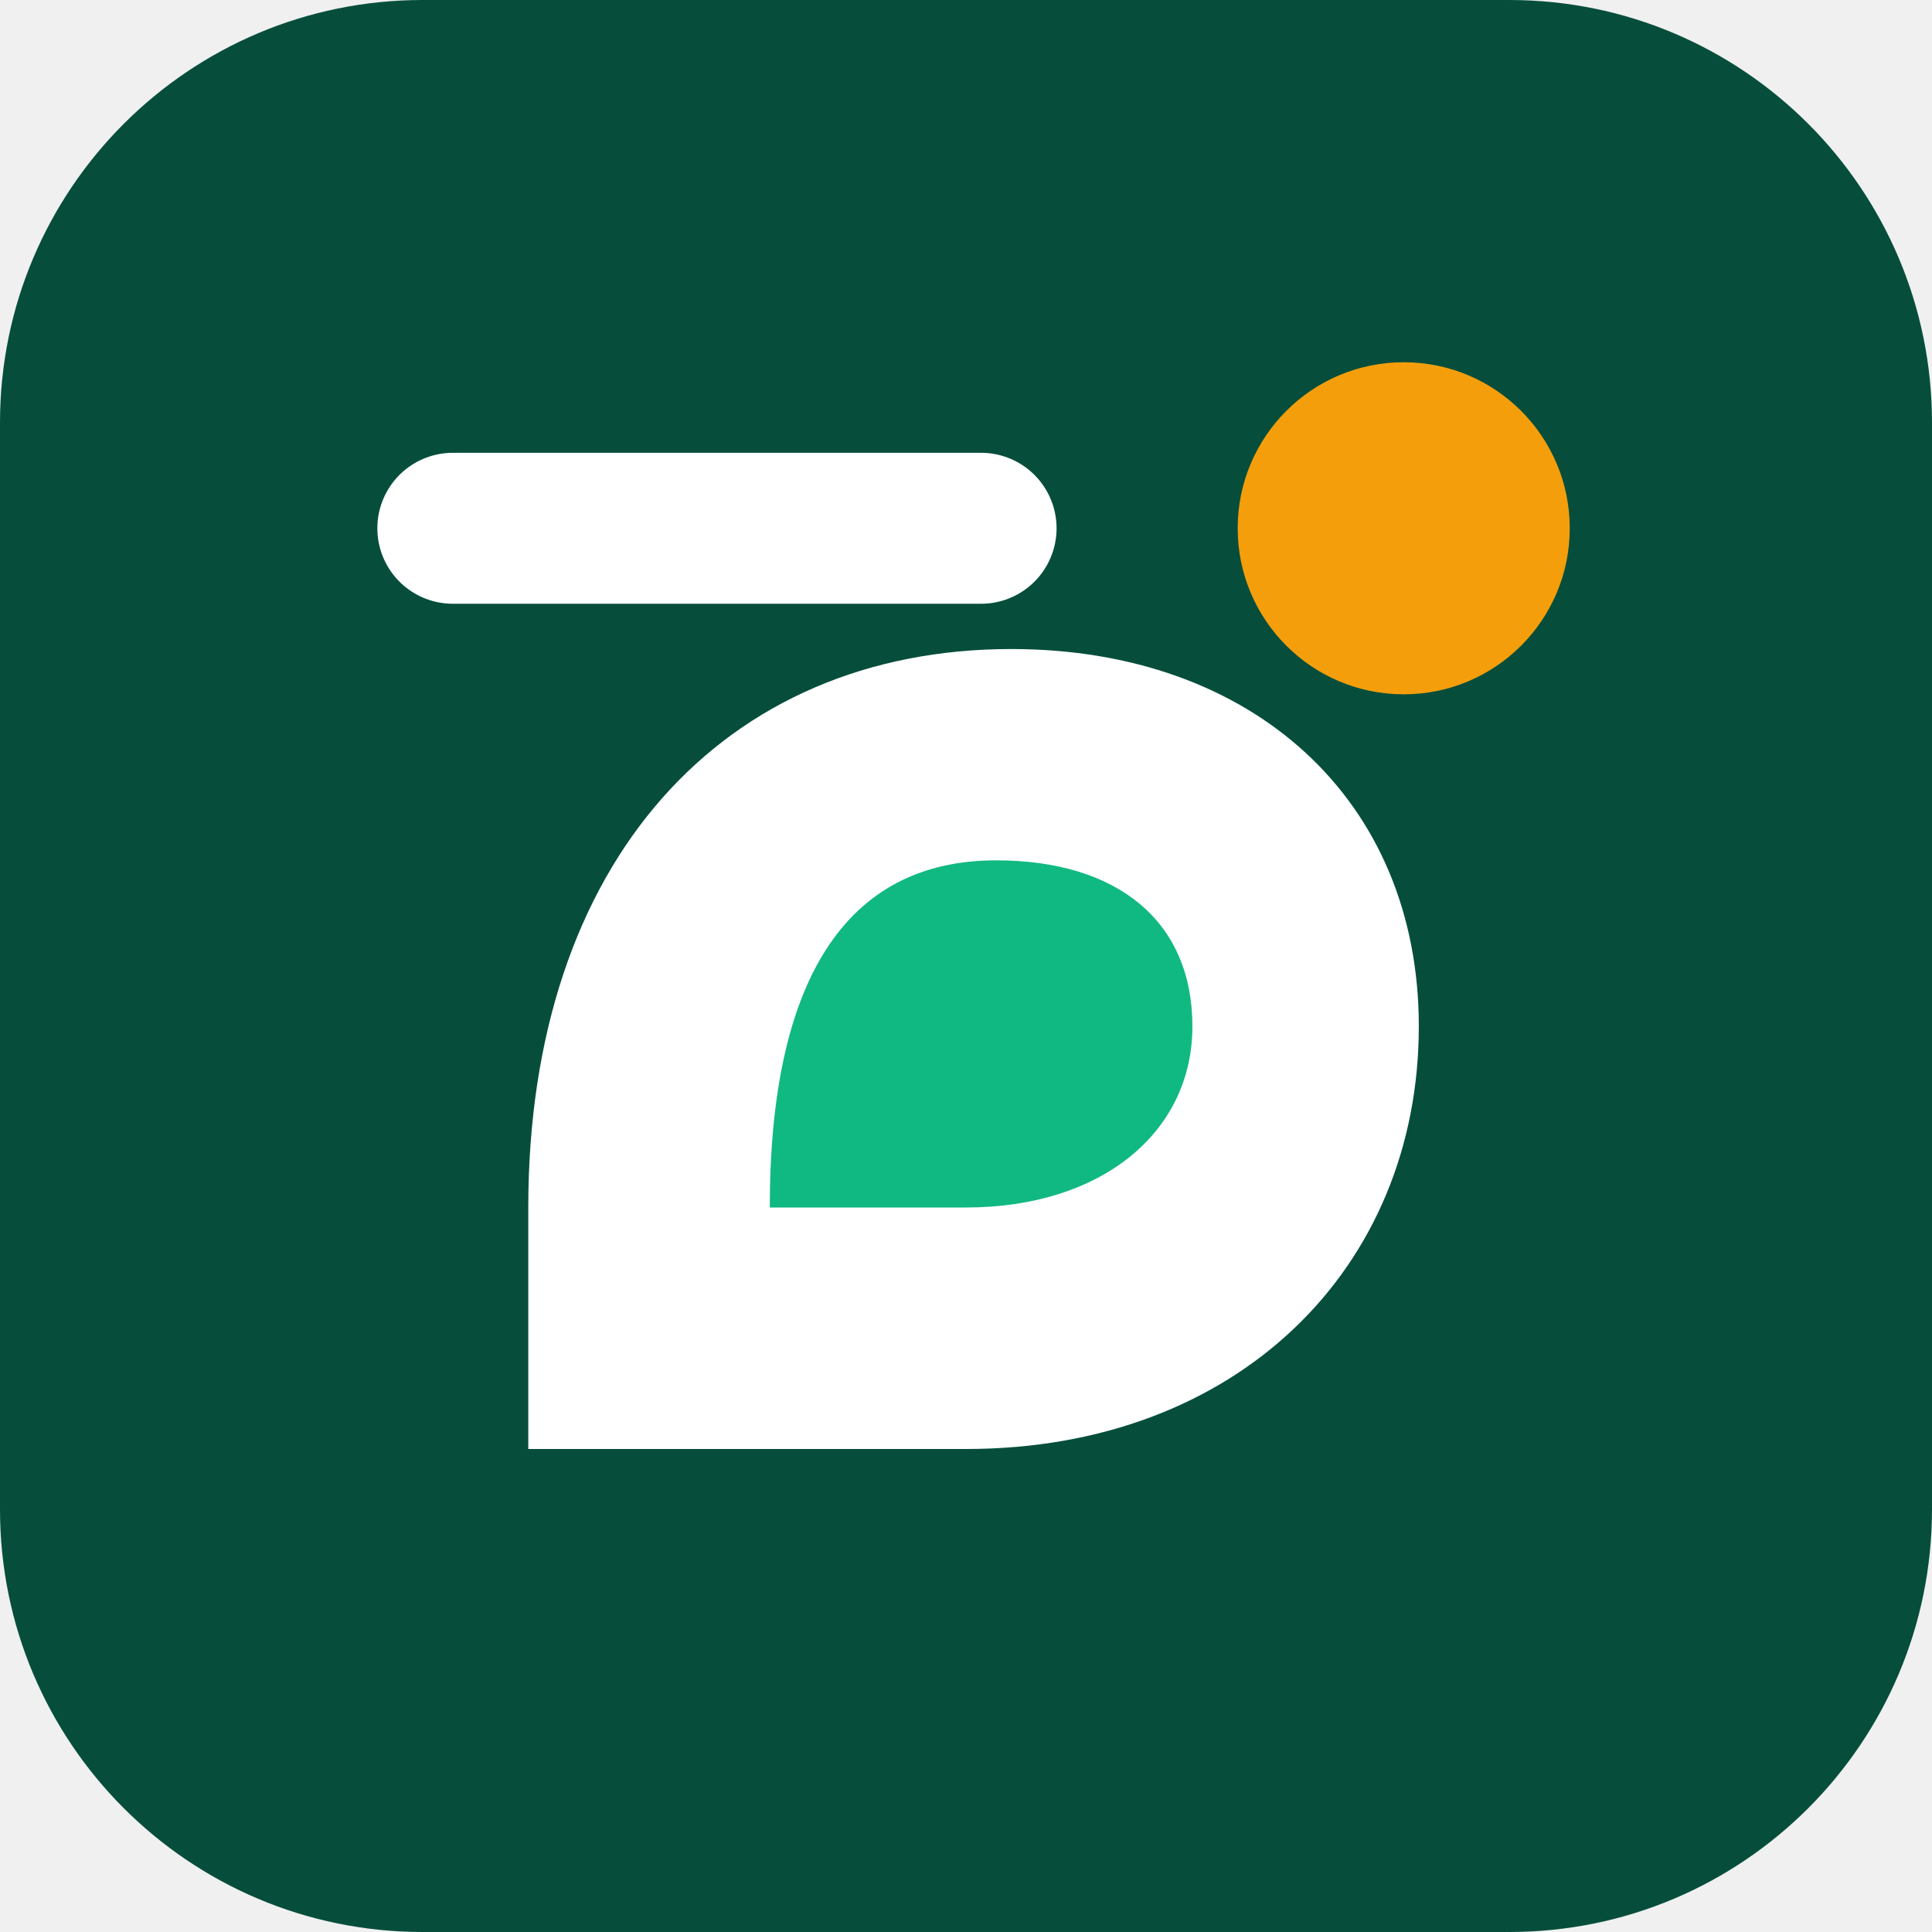
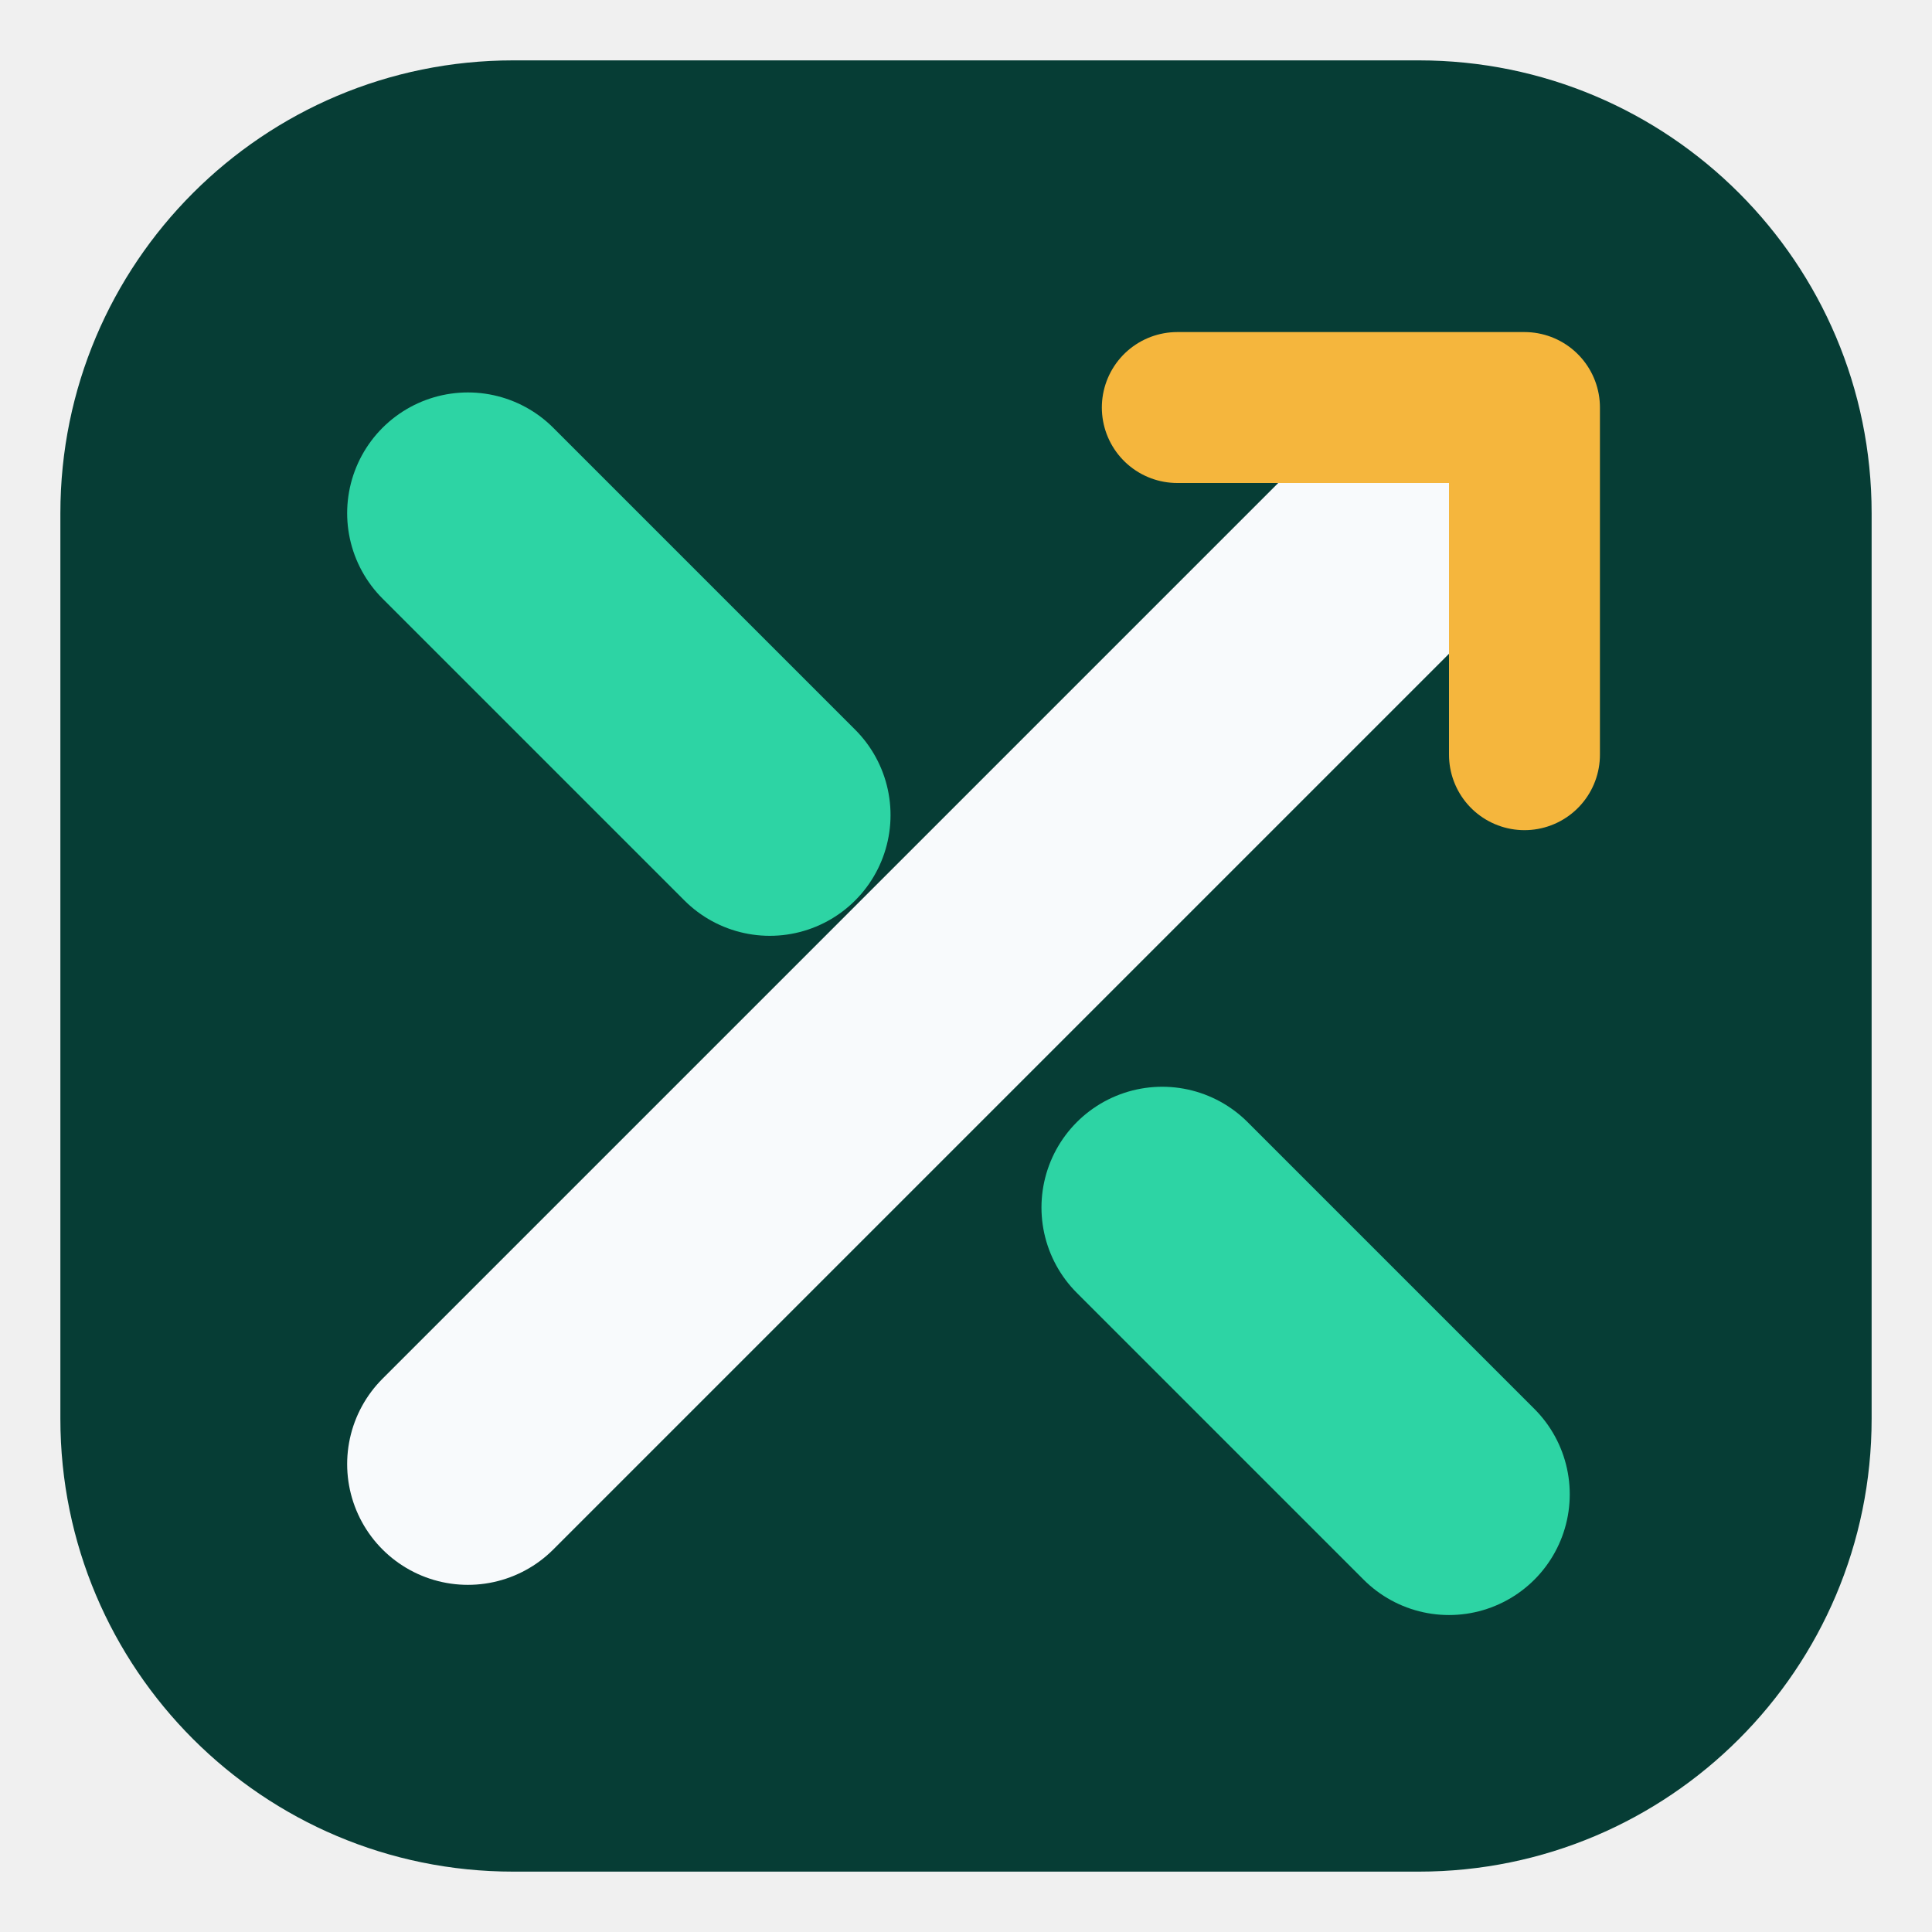
- <svg xmlns="http://www.w3.org/2000/svg" viewBox="0 0 128 128">
-   <rect width="128" height="128" rx="28" fill="#064e3b" />
-   <path d="M35 80c0-23 13-37 32-37 16 0 27 10 27 25 0 16-12 28-30 28H35V80Z" fill="#ffffff" />
-   <path d="M51 80h13c9 0 15-5 15-12 0-7-5-11-13-11-10 0-15 8-15 23Z" fill="#10b981" />
-   <circle cx="93" cy="35" r="11" fill="#f59e0b" />
-   <path d="M30 35h35" stroke="#ffffff" stroke-width="10" stroke-linecap="round" />
+ <svg xmlns="http://www.w3.org/2000/svg" viewBox="0 0 128 128" role="img" aria-label="مُضاعِف">
+   <rect x="4" y="4" width="120" height="120" rx="30" fill="#063D35" />
+   <path d="M31 34L51 54M77 80L96 99" fill="none" stroke="#2DD4A4" stroke-width="16" stroke-linecap="round" />
+   <path d="M31 97L93 35" fill="none" stroke="#F8FAFC" stroke-width="16" stroke-linecap="round" />
+   <path d="M78 27H101V50" fill="none" stroke="#F5B63D" stroke-width="10" stroke-linecap="round" stroke-linejoin="round" />
</svg>
